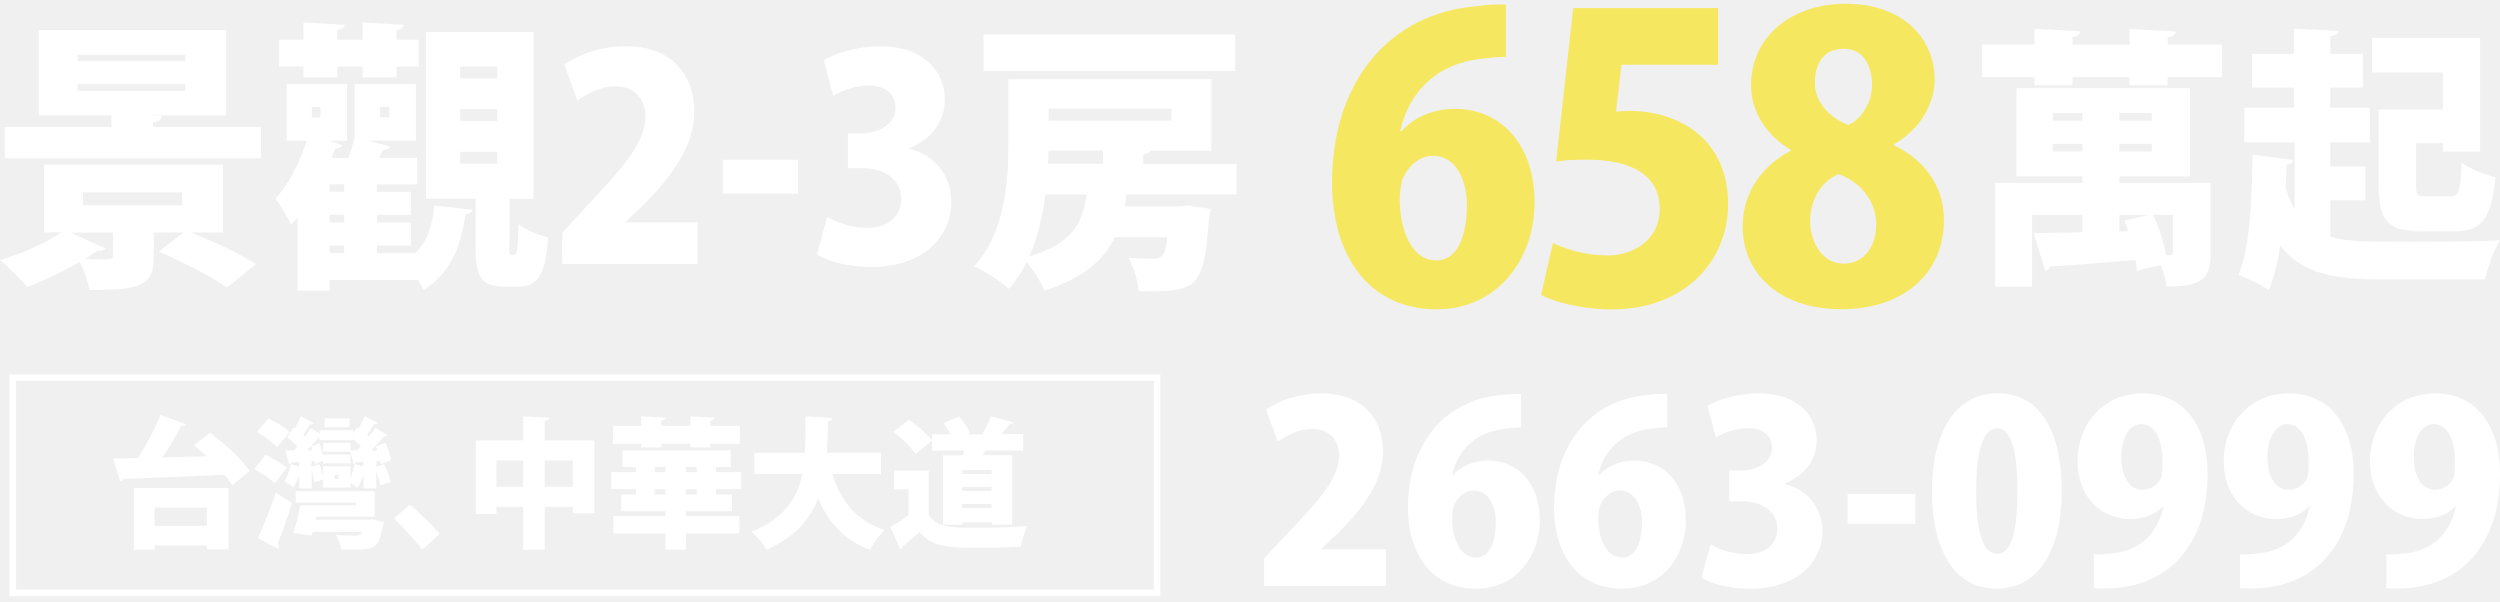
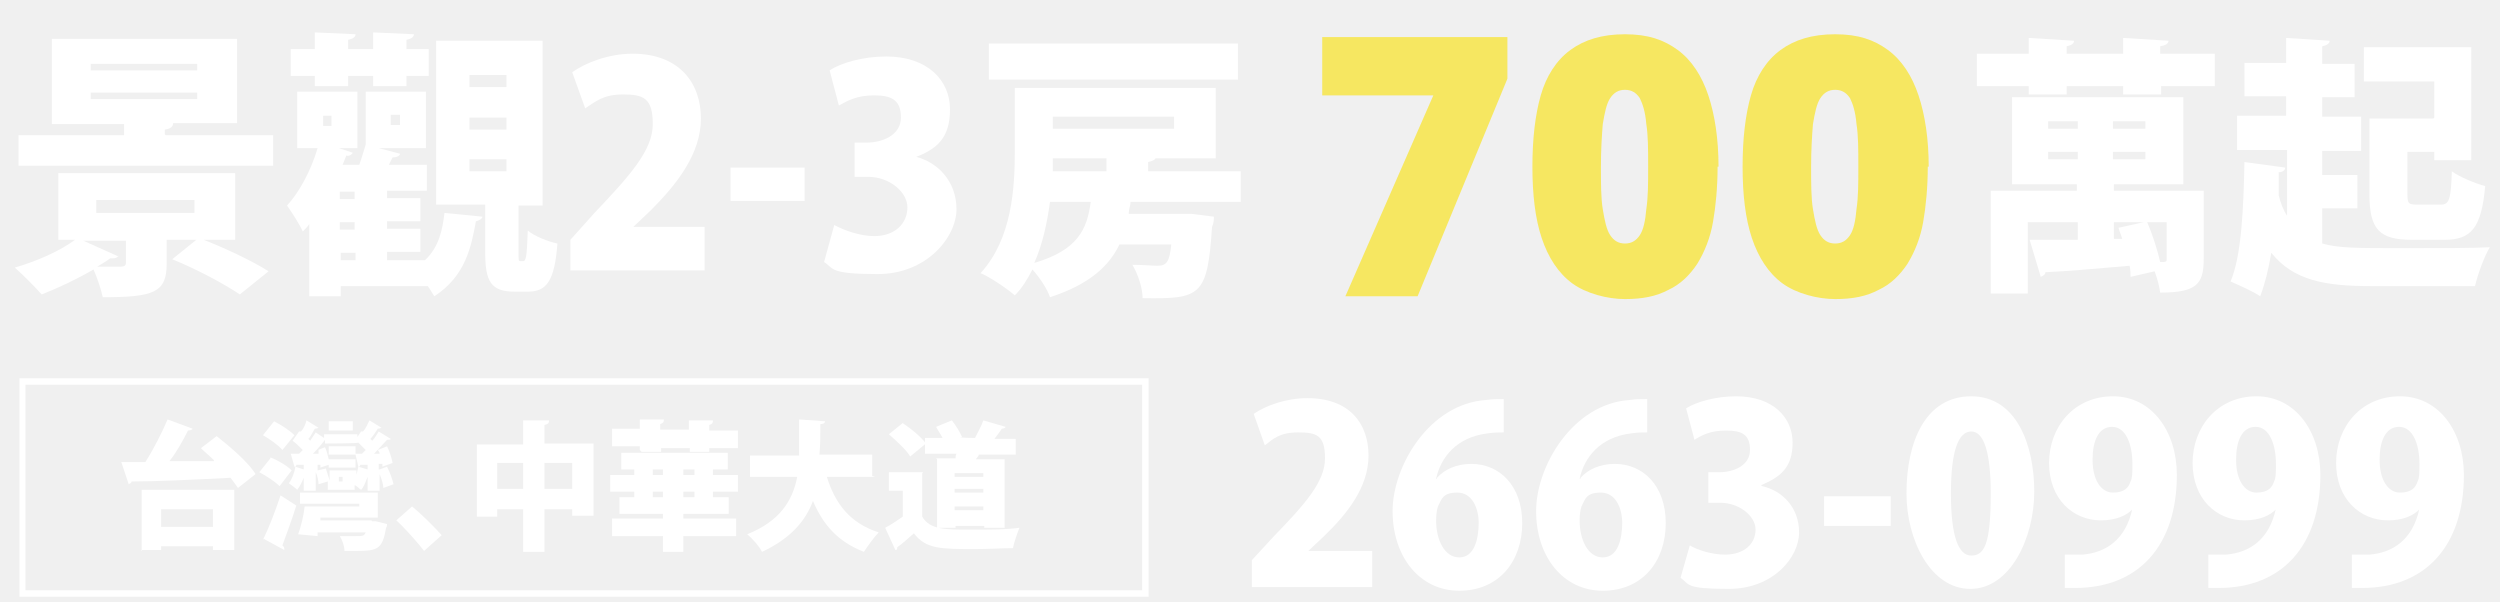
- <svg xmlns="http://www.w3.org/2000/svg" width="270" height="65" viewBox="0 0 270 65" fill="none">
-   <g clip-path="url(#clip0_190_224)">
-     <path d="M24.093 25.114H20.628C22.955 26.029 25.993 27.436 27.65 28.525L24.51 31.053C22.945 29.923 19.622 28.217 17.153 27.18L19.805 25.104H16.614V27.724C16.614 30.899 15.191 31.32 9.673 31.32C9.491 30.375 9.074 29.183 8.617 28.269C6.899 29.275 4.816 30.282 2.946 30.981C2.225 30.19 0.863 28.782 -0.011 28.084C2.367 27.416 4.969 26.224 6.594 25.094H4.755V17.779H24.083V25.094L24.093 25.114ZM16.523 13.71H28.188V17.09H0.508V13.71H12.031V12.457H4.196V3.262H24.428V12.467H16.258V12.498L17.468 12.529C17.437 12.899 17.163 13.104 16.533 13.197V13.71H16.523ZM11.401 26.82C11.279 26.974 11.066 27.097 10.802 27.097C10.71 27.097 10.618 27.097 10.527 27.067C10.1 27.375 9.623 27.673 9.145 27.981C10.141 28.012 11.32 28.012 11.645 28.012C12.062 27.981 12.214 27.888 12.214 27.56V25.125H7.6L11.401 26.83V26.82ZM8.383 5.912V6.611H20.018V5.912H8.383ZM8.383 9.087V9.817H20.018V9.087H8.383ZM19.663 22.166V20.769H8.962V22.166H19.663Z" fill="white" />
-     <path d="M40.698 27.344H44.824C46.328 25.916 46.724 24.046 46.907 22.197L51.012 22.649C50.951 22.895 50.707 23.08 50.291 23.142C49.833 25.854 49.142 29.142 45.769 31.31C45.586 30.971 45.342 30.58 45.078 30.149V30.241H35.607V31.402H32.142V23.481C31.898 23.759 31.694 24.026 31.451 24.272C31.115 23.573 30.241 22.104 29.764 21.436C31.095 20.009 32.355 17.625 33.137 15.19H30.963V9.067H37.477V15.19H35.485L36.958 15.683C36.836 15.899 36.592 16.053 36.206 16.022L35.81 17.06H37.619C37.924 16.3 38.167 15.478 38.31 14.8V9.067H44.915V15.19H39.793L42.141 15.827C42.049 16.073 41.805 16.197 41.358 16.197L40.942 17.05H45.047V19.916H40.708V20.707H44.387V23.204H40.708V24.026H44.387V26.522H40.708V27.344H40.698ZM32.772 8.348V7.187H30.15V4.289H32.772V2.43L37.233 2.676C37.202 2.984 36.958 3.159 36.42 3.252V4.289H39.163V2.43L43.624 2.676C43.594 2.984 43.35 3.159 42.812 3.252V4.289H45.22V7.187H42.812V8.348H39.163V7.187H36.42V8.348H32.772ZM33.676 11.553V12.683H34.611V11.553H33.676ZM37.172 20.697V19.906H35.607V20.697H37.172ZM37.172 24.015V23.193H35.607V24.015H37.172ZM35.607 26.512V27.334H37.172V26.512H35.607ZM41.033 11.543V12.673H42.059V11.543H41.033ZM54.995 26.573C54.995 27.426 55.026 27.519 55.239 27.519H55.514C55.819 27.519 55.93 27.118 56.002 24.2C56.662 24.806 58.237 25.392 59.203 25.659C58.898 29.83 57.993 30.96 55.941 30.96H54.559C51.906 30.96 51.368 29.861 51.368 26.604V21.457H46.002V3.447H57.617V21.467H55.026V26.584L54.995 26.573ZM49.691 7.187V8.471H53.705V7.187H49.691ZM49.691 11.789V13.073H53.705V11.789H49.691ZM49.691 16.392V17.676H53.705V16.392H49.691Z" fill="white" />
-     <path d="M75.34 28.505H60.717V25.156L63.369 22.258C67.322 18.077 69.7 15.364 69.7 12.56C69.7 10.793 68.643 9.323 66.448 9.323C64.903 9.323 63.4 10.114 62.343 10.875L60.961 6.971C62.373 5.933 64.883 4.988 67.505 4.988C72.667 4.988 74.984 8.183 74.984 12.056C74.984 15.93 72.332 19.279 69.527 22.084L67.596 23.943V24.005H75.34V28.484V28.505Z" fill="white" />
-     <path d="M78.073 17.255H86.182V20.912H78.073V17.255Z" fill="white" />
-     <path d="M98.214 16.063C100.714 16.669 102.736 18.745 102.736 21.796C102.736 25.7 99.545 28.834 94.108 28.834C91.609 28.834 89.403 28.227 88.225 27.488L89.342 23.43C90.216 23.974 92.025 24.621 93.651 24.621C95.998 24.621 97.33 23.255 97.33 21.508C97.33 19.186 95.277 18.159 93.082 18.159H91.578V14.409H92.94C94.627 14.409 96.71 13.587 96.71 11.635C96.71 10.238 95.714 9.231 93.814 9.231C92.34 9.231 90.856 9.837 89.983 10.361L88.956 6.519C90.155 5.758 92.604 4.998 95.104 4.998C99.626 4.998 102.045 7.618 102.045 10.731C102.045 13.104 100.632 15.025 98.214 16.002V16.063Z" fill="white" />
-     <path d="M133.547 21.005H121.698C121.607 21.436 121.546 21.858 121.454 22.289H127.338L128.273 22.197L130.742 22.567C130.712 22.906 130.651 23.296 130.559 23.666C130.011 31.227 129.32 31.556 122.958 31.443C122.897 30.313 122.45 28.793 121.84 27.817C122.958 27.909 124.015 27.94 124.523 27.94C125.58 27.94 125.824 27.539 126.068 25.618H120.397C119.28 27.991 117.166 29.974 112.796 31.382C112.461 30.498 111.648 29.214 110.866 28.33C110.358 29.368 109.717 30.344 108.965 31.197C108.183 30.467 106.283 29.214 105.195 28.762C108.63 25.012 108.904 19.464 108.904 15.436V8.553H130.823V16.269H124.279C124.157 16.484 123.924 16.608 123.466 16.7V17.707H133.537V21.026L133.547 21.005ZM133.394 3.724V7.659H106.222V3.724H133.394ZM112.918 21.005C112.613 23.265 112.075 25.608 111.17 27.683C115.875 26.286 116.932 24.026 117.349 21.005H112.918ZM119.127 17.686V16.258H113.243C113.243 16.721 113.213 17.204 113.183 17.686H119.127ZM126.515 11.738H113.254V13.022H126.515V11.738Z" fill="white" />
-     <path d="M151.371 14.162C152.702 12.683 154.714 11.758 157.173 11.758C161.929 11.758 165.73 15.426 165.73 21.889C165.73 27.919 161.766 33.406 155.171 33.406C147.743 33.406 143.861 27.498 143.861 19.731C143.861 8.758 150.121 1.371 159.592 0.662C160.76 0.488 161.258 0.488 162.64 0.488V6.138C161.848 6.138 161.014 6.221 159.968 6.344C154.582 6.981 152.042 10.484 151.208 14.152H151.371V14.162ZM158.423 22.094C158.423 19.567 157.295 16.823 154.755 16.823C153.332 16.823 152.123 17.882 151.503 19.269C151.34 19.69 151.168 20.532 151.168 21.714C151.249 25.084 152.55 28.125 155.09 28.125C157.631 28.125 158.423 25.084 158.423 22.094Z" fill="#F6E761" />
-     <path d="M185.555 0.868V6.991H175.119L174.53 12.056C175.028 12.015 175.495 11.974 175.993 11.974C180.921 11.974 186.632 14.717 186.632 22.063C186.632 28.135 181.999 33.416 174.072 33.416C170.902 33.416 167.975 32.656 166.431 31.855L167.721 26.245C169.052 26.882 171.227 27.591 173.564 27.591C176.532 27.591 179.245 25.813 179.245 22.608C179.245 19.022 176.41 17.245 171.359 17.245C170.069 17.245 169.063 17.286 168.067 17.45L169.906 0.868H185.555Z" fill="#F6E761" />
-     <path d="M193.411 16.187C190.616 14.543 189.112 11.882 189.112 9.262C189.112 3.817 193.624 0.406 199.335 0.406C205.676 0.406 208.938 4.33 208.938 8.553C208.938 10.998 207.607 13.824 204.518 15.601V15.683C207.394 17.029 209.944 19.731 209.944 23.738C209.944 29.728 205.351 33.395 198.888 33.395C191.917 33.395 188.208 29.306 188.208 24.488C188.208 20.645 190.423 17.861 193.421 16.259V16.176L193.411 16.187ZM202.638 24.293C202.638 21.55 200.758 19.567 198.543 18.806C196.663 19.608 195.494 21.591 195.494 23.872C195.494 26.152 196.825 28.474 199.081 28.474C201.459 28.474 202.628 26.409 202.628 24.293H202.638ZM196.002 8.933C196.002 10.957 197.465 12.642 199.589 13.495C200.971 12.991 202.181 11.05 202.181 9.231C202.181 7.289 201.388 5.265 199.132 5.265C196.581 5.265 196.002 7.413 196.002 8.933Z" fill="#F6E761" />
-     <path d="M234.098 4.813H239.972V8.327H234.098V9.2H229.993V8.327H223.825V9.2H219.719V8.327H214.049V4.813H219.719V3.118L224.668 3.385C224.637 3.704 224.404 3.909 223.825 4.002V4.824H229.993V3.128L234.972 3.396C234.942 3.714 234.708 3.92 234.108 4.012V4.834L234.098 4.813ZM238.752 19.762V27.283C238.752 30.036 237.97 30.94 234.007 30.94C233.895 30.241 233.661 29.389 233.366 28.628L230.765 29.245C230.765 28.896 230.704 28.515 230.623 28.074C227.178 28.361 223.764 28.659 221.426 28.772C221.345 29.06 221.111 29.214 220.878 29.235L219.638 25.166C221.06 25.166 222.879 25.135 224.902 25.084V23.214H219.465V30.961H215.471V19.752H224.902V19.053H217.788V9.519H236.506V19.053H228.895V19.752H238.762L238.752 19.762ZM221.711 12.211V13.033H224.892V12.211H221.711ZM221.711 16.361H224.892V15.539H221.711V16.361ZM232.391 13.022V12.2H228.885V13.022H232.391ZM232.391 16.361V15.539H228.885V16.361H232.391ZM228.885 24.991L229.84 24.961C229.729 24.581 229.576 24.169 229.434 23.82L232.127 23.204H228.885V24.991ZM232.533 23.204C233.173 24.581 233.692 26.214 233.956 27.56C234.596 27.56 234.677 27.56 234.677 27.211V23.204H232.533Z" fill="white" />
-     <path d="M251.678 21.632V25.557C253.497 26.111 255.357 26.111 260.356 26.111C263.568 26.111 267.795 26.081 269.99 25.968C269.35 26.933 268.659 28.896 268.395 30.18H257.115C252.054 30.18 248.609 29.533 246.262 26.522C245.978 28.361 245.602 30.005 245.043 31.32C244.291 30.796 242.726 30.067 241.771 29.687C242.959 26.851 243.213 21.642 243.274 16.7L247.675 17.286C247.614 17.574 247.39 17.759 246.953 17.779L246.862 20.348C247.126 21.2 247.441 21.93 247.817 22.567V15.375H242.38V11.635H247.735V9.468H243.224V5.81H247.735V3.087L252.512 3.355C252.481 3.673 252.247 3.848 251.668 3.94V5.81H255.194V9.468H251.668V11.635H255.946V15.375H251.668V17.974H255.459V21.632H251.668H251.678ZM263.832 11.8V7.824H256.17V4.084H267.856V16.372H263.832V15.467H260.936V19.998C260.936 21.077 261.078 21.2 262.094 21.2H264.635C265.559 21.2 265.732 20.707 265.854 17.574C266.697 18.221 268.425 18.889 269.502 19.156C269.065 23.718 268.029 24.981 265.021 24.981H261.495C257.968 24.981 256.891 23.872 256.891 20.07V11.82H263.832V11.8Z" fill="white" />
-   </g>
-   <g clip-path="url(#clip1_190_224)">
-     <path d="M149.701 63.279H136.521V60.316L138.911 57.751C142.468 54.059 144.619 51.655 144.619 49.175C144.619 47.608 143.668 46.32 141.689 46.32C140.306 46.32 138.943 47.018 137.992 47.694L136.738 44.238C138.013 43.315 140.273 42.488 142.63 42.488C147.279 42.488 149.365 45.322 149.365 48.746C149.365 52.17 146.976 55.143 144.446 57.623L142.706 59.265V59.318H149.69V63.279H149.701Z" fill="white" />
-     <path d="M156.955 51.279C157.82 50.334 159.128 49.744 160.728 49.744C163.831 49.744 166.296 52.095 166.296 56.216C166.296 60.07 163.712 63.58 159.42 63.58C154.587 63.58 152.058 59.801 152.058 54.843C152.058 47.834 156.134 43.111 162.296 42.649C163.053 42.542 163.377 42.542 164.275 42.542V46.159C163.756 46.159 163.215 46.213 162.534 46.299C159.031 46.707 157.366 48.939 156.825 51.29H156.934L156.955 51.279ZM161.55 56.345C161.55 54.724 160.815 52.975 159.161 52.975C158.242 52.975 157.453 53.651 157.042 54.542C156.934 54.81 156.825 55.347 156.825 56.109C156.88 58.267 157.723 60.209 159.377 60.209C161.031 60.209 161.55 58.267 161.55 56.356V56.345Z" fill="white" />
-     <path d="M172.74 51.279C173.605 50.334 174.913 49.744 176.514 49.744C179.616 49.744 182.081 52.095 182.081 56.216C182.081 60.07 179.498 63.58 175.205 63.58C170.373 63.58 167.843 59.801 167.843 54.843C167.843 47.834 171.919 43.111 178.081 42.649C178.838 42.542 179.162 42.542 180.06 42.542V46.159C179.541 46.159 179 46.213 178.319 46.299C174.816 46.707 173.151 48.939 172.611 51.29H172.719L172.74 51.279ZM177.335 56.345C177.335 54.724 176.6 52.975 174.946 52.975C174.027 52.975 173.238 53.651 172.827 54.542C172.719 54.81 172.611 55.347 172.611 56.109C172.665 58.267 173.508 60.209 175.162 60.209C176.816 60.209 177.335 58.267 177.335 56.356V56.345Z" fill="white" />
-     <path d="M192.741 52.277C195.001 52.814 196.817 54.649 196.817 57.354C196.817 60.81 193.941 63.58 189.044 63.58C186.784 63.58 184.806 63.043 183.746 62.388L184.752 58.803C185.541 59.286 187.173 59.855 188.633 59.855C190.752 59.855 191.952 58.642 191.952 57.107C191.952 55.057 190.103 54.145 188.125 54.145H186.763V50.828H187.984C189.509 50.828 191.379 50.098 191.379 48.37C191.379 47.125 190.482 46.234 188.773 46.234C187.444 46.234 186.114 46.771 185.325 47.233L184.406 43.83C185.487 43.154 187.692 42.477 189.952 42.477C194.028 42.477 196.201 44.796 196.201 47.544C196.201 49.648 194.925 51.343 192.752 52.213V52.266L192.741 52.277Z" fill="white" />
-     <path d="M199.541 53.329H206.85V56.571H199.541V53.329Z" fill="white" />
-     <path d="M208.645 53.082C208.645 47.308 210.796 42.477 215.737 42.477C221.067 42.477 222.667 47.844 222.667 52.943C222.667 59.63 220.061 63.569 215.65 63.569C210.374 63.569 208.645 58.224 208.645 53.072V53.082ZM217.878 53.029C217.878 48.628 217.196 46.256 215.704 46.256C214.288 46.256 213.423 48.359 213.423 53.029C213.423 57.698 214.212 59.801 215.704 59.801C216.84 59.801 217.878 58.61 217.878 53.029Z" fill="white" />
-     <path d="M233.586 54.703C232.83 55.486 231.629 56.055 230.051 56.055C226.981 56.055 224.375 53.737 224.375 49.798C224.375 45.859 227.089 42.488 231.413 42.488C236.116 42.488 238.419 46.32 238.419 51.15C238.419 58.835 234.235 63.558 227.251 63.558C226.84 63.558 226.462 63.558 226.137 63.526V59.855C226.764 59.909 227.089 59.877 228.116 59.769C230.613 59.522 232.873 58.148 233.662 54.724L233.576 54.692L233.586 54.703ZM229.1 49.39C229.1 51.472 229.997 52.9 231.381 52.9C232.365 52.9 233.067 52.256 233.359 51.708C233.521 51.333 233.554 50.764 233.554 49.819C233.554 47.683 232.819 45.805 231.273 45.805C229.91 45.805 229.1 47.394 229.1 49.39Z" fill="white" />
-     <path d="M249.372 54.703C248.615 55.486 247.415 56.055 245.836 56.055C242.766 56.055 240.16 53.737 240.16 49.798C240.16 45.859 242.874 42.488 247.198 42.488C251.901 42.488 254.204 46.32 254.204 51.15C254.204 58.835 250.02 63.558 243.036 63.558C242.625 63.558 242.247 63.558 241.922 63.526V59.855C242.549 59.909 242.874 59.877 243.901 59.769C246.398 59.522 248.658 58.148 249.447 54.724L249.361 54.692L249.372 54.703ZM244.885 49.39C244.885 51.472 245.782 52.9 247.166 52.9C248.15 52.9 248.853 52.256 249.144 51.708C249.307 51.333 249.339 50.764 249.339 49.819C249.339 47.683 248.604 45.805 247.058 45.805C245.696 45.805 244.885 47.394 244.885 49.39Z" fill="white" />
-     <path d="M265.167 54.703C264.411 55.486 263.211 56.055 261.632 56.055C258.562 56.055 255.956 53.737 255.956 49.798C255.956 45.859 258.67 42.488 262.994 42.488C267.697 42.488 270 46.32 270 51.15C270 58.835 265.816 63.558 258.832 63.558C258.421 63.558 258.043 63.558 257.718 63.526V59.855C258.345 59.909 258.67 59.877 259.697 59.769C262.194 59.522 264.454 58.148 265.243 54.724L265.157 54.692L265.167 54.703ZM260.681 49.39C260.681 51.472 261.578 52.9 262.962 52.9C263.946 52.9 264.648 52.256 264.94 51.708C265.103 51.333 265.135 50.764 265.135 49.819C265.135 47.683 264.4 45.805 262.854 45.805C261.492 45.805 260.681 47.394 260.681 49.39Z" fill="white" />
-     <path d="M22.341 49.271C21.887 48.853 21.412 48.434 20.968 48.069L22.698 46.738C24.223 47.908 26.136 49.593 26.969 50.881L25.066 52.416C24.871 52.073 24.579 51.676 24.223 51.268C20.211 51.461 16.049 51.633 13.325 51.718C13.281 51.89 13.13 51.965 12.979 51.976L12.211 49.518L14.871 49.475C15.79 48.112 16.752 46.32 17.314 44.817L20.06 45.815C19.984 45.965 19.79 46.041 19.53 46.041C19.011 47.103 18.265 48.327 17.519 49.411L22.363 49.271H22.341ZM14.46 59.371V52.706H24.677V59.318H22.341V58.921H16.687V59.371H14.46ZM22.341 54.81H16.687V56.785H22.341V54.81Z" fill="white" />
-     <path d="M28.677 49.121C29.444 49.465 30.461 50.044 30.969 50.506L29.682 52.191C29.239 51.74 28.233 51.075 27.466 50.656L28.677 49.121ZM29.001 45.182C29.769 45.558 30.774 46.18 31.261 46.663L29.931 48.316C29.498 47.812 28.515 47.114 27.747 46.663L29.001 45.182ZM27.855 58.116C28.417 56.914 29.185 55.025 29.779 53.2L31.531 54.327C31.044 55.948 30.461 57.558 29.974 58.738C30.082 58.846 30.147 58.964 30.147 59.082C30.147 59.157 30.115 59.232 30.082 59.307L27.855 58.105V58.116ZM40.634 50.398L41.488 50.13C41.78 50.731 42.072 51.525 42.191 52.041L41.078 52.416C41.002 52.019 40.829 51.45 40.634 50.935V52.749H39.261V51.214C39.088 51.74 38.861 52.309 38.569 52.685C38.407 52.534 38.115 52.32 37.866 52.159V52.663H34.904V51.783L33.931 52.051C33.888 51.708 33.78 51.182 33.661 50.731V52.749H32.32V51.343C32.136 51.815 31.909 52.288 31.639 52.631C31.412 52.416 30.98 52.116 30.709 51.955C31.034 51.515 31.271 50.806 31.412 50.141L32.331 50.398V49.894L31.477 49.937C31.444 50.055 31.336 50.119 31.228 50.13L30.828 48.66H31.726C31.845 48.509 31.985 48.359 32.126 48.209C31.801 47.876 31.39 47.511 31.012 47.243L31.682 46.18L31.845 46.288C32.104 45.847 32.353 45.332 32.504 44.935L33.866 45.697C33.801 45.783 33.672 45.837 33.499 45.815C33.315 46.137 33.044 46.577 32.753 46.964L32.947 47.146C33.174 46.824 33.391 46.513 33.563 46.234L34.515 46.824V46.459H38.158V46.792L38.558 46.169L38.721 46.277C38.991 45.837 39.25 45.322 39.423 44.924L40.785 45.686C40.721 45.772 40.591 45.826 40.418 45.804C40.223 46.127 39.931 46.566 39.639 46.953L39.856 47.146C40.115 46.813 40.364 46.481 40.548 46.18L41.877 47.017C41.802 47.125 41.651 47.135 41.499 47.125C41.132 47.565 40.623 48.144 40.104 48.66H40.764C40.721 48.509 40.656 48.359 40.591 48.219L41.618 47.812C41.888 48.391 42.148 49.175 42.224 49.679L41.142 50.13C41.132 50.023 41.11 49.905 41.078 49.776L40.645 49.808V50.398H40.634ZM39.823 56.141L40.245 56.076L41.477 56.409C41.445 56.559 41.402 56.71 41.326 56.828C40.926 59.211 40.396 59.361 38.093 59.361C37.715 59.361 37.272 59.361 36.807 59.35C36.796 58.867 36.558 58.212 36.277 57.772C36.893 57.837 37.542 57.847 37.975 57.847C38.785 57.847 38.904 57.847 39.088 57.45H33.78L33.672 57.826L31.682 57.579C31.953 56.742 32.245 55.561 32.428 54.574H38.418V54.273H31.942V53.05H40.461V55.808H34.191L34.115 56.13H39.823V56.141ZM37.866 51.579C38.05 51.15 38.191 50.624 38.277 50.119L39.25 50.388V49.872L38.44 49.915C38.407 50.033 38.299 50.098 38.191 50.109L37.845 48.788H34.893V47.833H37.856V48.638H38.569C38.71 48.499 38.84 48.348 38.98 48.187C38.721 47.93 38.429 47.661 38.126 47.425V47.532H34.483V47.157C34.147 47.586 33.672 48.123 33.163 48.638H33.747L33.607 48.198L34.504 47.876C34.666 48.273 34.796 48.745 34.883 49.153V49.089H37.845V50.044H34.883V49.776L33.996 50.098C33.996 49.99 33.985 49.883 33.964 49.765L33.628 49.797V50.377L34.526 50.151C34.666 50.57 34.796 51.096 34.883 51.483V50.355H37.845V51.568L37.866 51.579ZM37.748 45.182V46.148H35.056V45.182H37.748ZM36.569 51.74V51.268H36.147V51.74H36.569Z" fill="white" />
-     <path d="M44.267 54.498C45.294 55.336 46.797 56.86 47.489 57.665L45.597 59.361C44.959 58.513 43.413 56.795 42.548 55.98L44.278 54.498H44.267Z" fill="white" />
-     <path d="M58.83 47.565H64.192V55.443H61.857V54.735H58.83V59.372H56.495V54.735H53.619V55.518H51.392V47.565H56.495V44.967L59.316 45.118C59.306 45.289 59.165 45.386 58.83 45.45V47.554V47.565ZM53.619 52.567H56.495V49.733H53.619V52.567ZM58.83 52.567H61.857V49.733H58.83V52.567Z" fill="white" />
-     <path d="M80.042 52.824H77.307V53.414H79.058V55.207H74.063V55.733H79.847V57.611H74.063V59.372H71.868V57.611H66.247V55.733H71.868V55.207H67.09V53.414H68.679V52.824H66.019V50.989H68.679V50.431H67.23V48.638H78.918V50.431H77.317V50.989H80.053V52.824H80.042ZM69.241 48.327V47.93H66.203V45.987H69.241V44.967L71.858 45.107C71.847 45.279 71.717 45.375 71.414 45.429V45.987H74.55V44.967L77.177 45.107C77.166 45.279 77.036 45.375 76.723 45.429V45.987H79.901V47.93H76.723V48.327H74.55V47.93H71.414V48.327H69.241ZM70.722 50.431V50.989H71.868V50.431H70.722ZM70.722 53.414H71.868V52.824H70.722V53.414ZM75.252 50.989V50.431H74.063V50.989H75.252ZM75.252 53.414V52.824H74.063V53.414H75.252Z" fill="white" />
-     <path d="M95.156 51.182H89.891C90.778 54.08 92.453 56.259 95.545 57.236C95.016 57.719 94.28 58.717 93.945 59.372C91.123 58.298 89.469 56.431 88.367 53.822C87.502 56.066 85.858 58.019 82.777 59.372C82.453 58.749 81.782 57.933 81.155 57.429C84.723 56.001 86.118 53.801 86.647 51.182H81.469V48.896H86.918C86.993 47.64 86.983 46.32 86.993 44.967L89.891 45.15C89.859 45.332 89.707 45.45 89.415 45.493C89.404 46.62 89.372 47.769 89.307 48.885H95.145V51.171L95.156 51.182Z" fill="white" />
-     <path d="M100.303 50.839V55.593C101.157 56.999 102.822 56.999 105.449 56.999C107.255 56.999 109.406 56.935 110.941 56.806C110.693 57.332 110.347 58.395 110.239 59.05C109.093 59.114 107.547 59.157 106.087 59.157C102.303 59.157 100.714 59.082 99.319 57.472C98.692 58.019 98.054 58.567 97.503 58.985C97.503 59.178 97.438 59.275 97.254 59.329L96.151 56.903C96.778 56.549 97.481 56.13 98.119 55.669V52.846H96.551V50.817H100.292L100.303 50.839ZM98.151 45.322C99.027 45.944 100.141 46.867 100.66 47.575L98.887 49.035C98.443 48.338 97.373 47.318 96.508 46.642L98.151 45.322ZM101.827 49.175H104C104.044 49.014 104.076 48.831 104.119 48.66H100.671V46.899H102.638C102.422 46.491 102.163 46.051 101.892 45.686L103.6 44.978C104.055 45.525 104.552 46.266 104.736 46.792L104.487 46.899H106.217L106.098 46.856C106.433 46.298 106.801 45.536 106.995 44.956L109.449 45.622C109.385 45.762 109.255 45.804 109.006 45.815C108.779 46.137 108.455 46.524 108.152 46.889H110.509V48.649H106.401C106.314 48.81 106.228 48.992 106.13 49.164H109.309V56.667H107.114V56.42H103.936V56.667H101.849V49.164L101.827 49.175ZM107.093 51.193V50.774H103.914V51.193H107.093ZM103.914 52.588V53.028H107.093V52.588H103.914ZM103.914 54.874H107.093V54.423H103.914V54.874Z" fill="white" />
-     <path d="M124.964 40.781H1.378V64.03H124.964V40.781Z" stroke="white" stroke-width="0.71" stroke-miterlimit="10" />
-   </g>
+ <svg xmlns="http://www.w3.org/2000/svg" id="_圖層_1" data-name="圖層 1" version="1.1" viewBox="0 0 270 65">
  <defs>
-     <clipPath id="clip0_190_224">
-       <rect width="270" height="33" fill="white" transform="translate(0 0.405762)" />
+     <style>
+       .cls-1 {
+         fill: #f6e761;
+       }
+ 
+       .cls-1, .cls-2, .cls-3 {
+         stroke-width: 0px;
+       }
+ 
+       .cls-2, .cls-4 {
+         fill: none;
+       }
+ 
+       .cls-5 {
+         clip-path: url(#clippath-1);
+       }
+ 
+       .cls-4 {
+         stroke: #fff;
+         stroke-miterlimit: 10;
+         stroke-width: .7px;
+       }
+ 
+       .cls-6 {
+         clip-path: url(#clippath);
+       }
+ 
+       .cls-3 {
+         fill: #fff;
+       }
+     </style>
+     <clipPath id="clippath">
+       <rect class="cls-2" x="1.5" y="1.4" width="267.5" height="32.7" />
    </clipPath>
-     <clipPath id="clip1_190_224">
-       <rect width="269" height="24" fill="white" transform="translate(1 40.4058)" />
+     <clipPath id="clippath-1">
+       <rect class="cls-2" x="2.1" y="40.8" width="264.1" height="23.7" />
    </clipPath>
  </defs>
+   <g class="cls-6">
+     <g>
+       <path class="cls-3" d="M25.4,25.9h-3.4c2.3.9,5.3,2.3,7,3.4l-3.1,2.5c-1.6-1.1-4.8-2.8-7.3-3.8l2.6-2.1h-3.2v2.6c0,3.1-1.4,3.6-6.9,3.6-.2-.9-.6-2.1-1-3-1.7,1-3.8,2-5.6,2.7-.7-.8-2.1-2.2-2.9-2.9,2.4-.7,4.9-1.8,6.5-3h-1.8v-7.2h19.1v7.2h0ZM17.9,14.6h11.6v3.3H2v-3.3h11.4v-1.2h-7.8V4.2h20v9.1h-8.1s1.2,0,1.2,0c0,.4-.3.6-.9.7v.5h0ZM12.8,27.6c-.1.2-.3.3-.6.3s-.2,0-.3,0c-.4.3-.9.6-1.4.9,1,0,2.2,0,2.5,0,.4,0,.6-.1.6-.4v-2.4h-4.6l3.8,1.7h0ZM9.8,6.9v.7h11.5v-.7h-11.5ZM9.8,10v.7h11.5v-.7h-11.5ZM21,23v-1.4h-10.6v1.4h10.6Z" />
+       <path class="cls-3" d="M41.8,28.1h4.1c1.5-1.4,1.9-3.3,2.1-5.1l4.1.4c0,.2-.3.4-.7.5-.5,2.7-1.1,5.9-4.5,8.1-.2-.3-.4-.7-.7-1.1h0c0,0-9.4,0-9.4,0v1.1h-3.4v-7.8c-.2.3-.4.5-.7.8-.3-.7-1.2-2.1-1.7-2.8,1.3-1.4,2.6-3.8,3.3-6.2h-2.2v-6.1h6.5v6.1h-2l1.5.5c-.1.2-.4.4-.7.3l-.4,1h1.8c.3-.8.5-1.6.7-2.2v-5.7h6.5v6.1h-5.1l2.3.6c0,.2-.3.4-.8.4l-.4.8h4.1v2.8h-4.3v.8h3.6v2.5h-3.6v.8h3.6v2.5h-3.6v.8h0ZM34,9.3v-1.1h-2.6v-2.9h2.6v-1.8l4.4.2c0,.3-.3.5-.8.6v1h2.7v-1.8l4.4.2c0,.3-.3.5-.8.6v1h2.4v2.9h-2.4v1.1h-3.6v-1.1h-2.7v1.1h-3.6ZM34.9,12.5v1.1h.9v-1.1h-.9ZM38.3,21.5v-.8h-1.6v.8h1.6ZM38.3,24.8v-.8h-1.6v.8h1.6ZM36.8,27.3v.8h1.6v-.8h-1.6ZM42.2,12.4v1.1h1v-1.1h-1ZM56,27.3c0,.8,0,.9.2.9h.3c.3,0,.4-.4.5-3.3.7.6,2.2,1.2,3.2,1.4-.3,4.1-1.2,5.2-3.2,5.2h-1.4c-2.6,0-3.2-1.1-3.2-4.3v-5.1h-5.3V4.4h11.5v17.8h-2.6v5.1h0ZM50.7,8.1v1.3h4v-1.3h-4ZM50.7,12.7v1.3h4v-1.3h-4ZM50.7,17.2v1.3h4v-1.3h-4Z" />
+       <path class="cls-3" d="M76.1,29.2h-14.5v-3.3l2.6-2.9c3.9-4.1,6.3-6.8,6.3-9.6s-1-3.2-3.2-3.2-3,.8-4.1,1.5l-1.4-3.9c1.4-1,3.9-2,6.5-2,5.1,0,7.4,3.2,7.4,7s-2.6,7.1-5.4,9.9l-1.9,1.8h0c0,0,7.7,0,7.7,0v4.4h0Z" />
+       <path class="cls-3" d="M78.9,18.1h8v3.6h-8v-3.6Z" />
+       <path class="cls-3" d="M98.8,16.9c2.5.6,4.5,2.7,4.5,5.7s-3.2,7-8.5,7-4.7-.6-5.8-1.3l1.1-4c.9.5,2.7,1.2,4.3,1.2,2.3,0,3.6-1.4,3.6-3.1s-2-3.3-4.2-3.3h-1.5v-3.7h1.3c1.7,0,3.7-.8,3.7-2.7s-1-2.4-2.9-2.4-2.9.6-3.8,1.1l-1-3.8c1.2-.8,3.6-1.5,6.1-1.5,4.5,0,6.9,2.6,6.9,5.7s-1.4,4.3-3.8,5.2h0Z" />
+       <path class="cls-3" d="M133.8,21.8h-11.7c0,.4-.2.8-.2,1.3h6.8c0,0,2.4.3,2.4.3,0,.3,0,.7-.2,1.1-.5,7.5-1.2,7.8-7.5,7.7,0-1.1-.5-2.6-1.1-3.6,1.1,0,2.2.1,2.7.1,1,0,1.3-.4,1.5-2.3h-5.6c-1.1,2.3-3.2,4.3-7.5,5.7-.3-.9-1.1-2.1-1.9-3-.5,1-1.1,2-1.9,2.8-.8-.7-2.7-2-3.7-2.4,3.4-3.7,3.7-9.2,3.7-13.2v-6.8h21.7v7.6h-6.5c-.1.2-.4.3-.8.4v1h10v3.3h0ZM133.7,4.7v3.9h-26.9v-3.9h26.9ZM113.4,21.8c-.3,2.2-.8,4.6-1.7,6.6,4.7-1.4,5.7-3.6,6.1-6.6h-4.4ZM119.5,18.5v-1.4h-5.8c0,.5,0,.9,0,1.4h5.9ZM126.8,12.6h-13.1v1.3h13.1v-1.3Z" />
+       <path class="cls-3" d="M233.4,5.8h5.8v3.5h-5.8v.9h-4.1v-.9h-6.1v.9h-4.1v-.9h-5.6v-3.5h5.6v-1.7l4.9.3c0,.3-.3.5-.8.6v.8h6.1v-1.7l4.9.3c0,.3-.3.5-.9.6v.8h0ZM238,20.6v7.4c0,2.7-.8,3.6-4.7,3.6-.1-.7-.3-1.5-.6-2.3l-2.6.6c0-.3,0-.7-.1-1.2-3.4.3-6.8.6-9.1.7,0,.3-.3.4-.5.5l-1.2-4c1.4,0,3.2,0,5.2,0v-1.9h-5.4v7.7h-4v-11.1h9.3v-.7h-7v-9.4h18.5v9.4h-7.5v.7h9.8,0ZM221.2,13.1v.8h3.2v-.8h-3.2ZM221.2,17.2h3.2v-.8h-3.2v.8ZM231.7,13.9v-.8h-3.5v.8h3.5ZM231.7,17.2v-.8h-3.5v.8h3.5ZM228.3,25.8h.9c-.1-.4-.3-.8-.4-1.2l2.7-.6h-3.2v1.8ZM231.9,24c.6,1.4,1.1,3,1.4,4.3.6,0,.7,0,.7-.3v-4h-2.1Z" />
+       <path class="cls-3" d="M250.8,22.4v3.9c1.8.5,3.6.5,8.6.5s7.4,0,9.5-.1c-.6,1-1.3,2.9-1.6,4.2h-11.2c-5,0-8.4-.6-10.8-3.6-.3,1.8-.7,3.4-1.2,4.7-.7-.5-2.3-1.2-3.2-1.6,1.2-2.8,1.4-8,1.5-12.9l4.4.6c0,.3-.3.5-.7.5v2.5c.2.8.5,1.6.9,2.2v-7.1h-5.4v-3.7h5.3v-2.1h-4.5v-3.6h4.5v-2.7l4.7.3c0,.3-.3.5-.8.6v1.9h3.5v3.6h-3.5v2.1h4.2v3.7h-4.2v2.6h3.8v3.6h-3.8,0ZM262.9,12.7v-3.9h-7.6v-3.7h11.6v12.2h-4v-.9h-2.9v4.5c0,1.1.1,1.2,1.1,1.2h2.5c.9,0,1.1-.5,1.2-3.6.8.6,2.5,1.3,3.6,1.6-.4,4.5-1.5,5.8-4.4,5.8h-3.5c-3.5,0-4.6-1.1-4.6-4.9v-8.2h6.9Z" />
+       <path class="cls-1" d="M145.3,32l9.5-21.7h-12v-6.3h20v4.5l-9.7,23.5h-7.8Z" />
+       <path class="cls-1" d="M185.5,18c0,2.2-.2,4.3-.5,6-.3,1.7-.9,3.2-1.7,4.5-.8,1.2-1.8,2.2-3.1,2.8-1.3.7-2.8,1-4.7,1s-4.2-.6-5.7-1.7c-1.5-1.1-2.6-2.8-3.3-4.9-.7-2.1-1-4.7-1-7.7s.3-5.6.9-7.7c.6-2.1,1.7-3.8,3.2-4.9,1.5-1.1,3.4-1.7,5.9-1.7s4.2.6,5.7,1.7c1.5,1.1,2.6,2.8,3.3,4.9.7,2.1,1.1,4.7,1.1,7.7ZM172.9,18c0,1.8,0,3.4.2,4.6.2,1.2.4,2.2.8,2.8.4.6.9.9,1.6.9s1.2-.3,1.6-.9c.4-.6.6-1.6.7-2.8.2-1.3.2-2.8.2-4.6s0-3.4-.2-4.6c-.1-1.3-.4-2.2-.7-2.8-.4-.6-.9-.9-1.6-.9s-1.2.3-1.6.9c-.4.6-.6,1.6-.8,2.8-.1,1.2-.2,2.8-.2,4.6Z" />
+       <path class="cls-1" d="M208.2,18c0,2.2-.2,4.3-.5,6-.3,1.7-.9,3.2-1.7,4.5-.8,1.2-1.8,2.2-3.1,2.8-1.3.7-2.8,1-4.7,1s-4.2-.6-5.7-1.7c-1.5-1.1-2.6-2.8-3.3-4.9-.7-2.1-1-4.7-1-7.7s.3-5.6.9-7.7c.6-2.1,1.7-3.8,3.2-4.9,1.5-1.1,3.4-1.7,5.9-1.7s4.2.6,5.7,1.7c1.5,1.1,2.6,2.8,3.3,4.9.7,2.1,1.1,4.7,1.1,7.7ZM195.6,18c0,1.8,0,3.4.2,4.6.2,1.2.4,2.2.8,2.8.4.6.9.9,1.6.9s1.2-.3,1.6-.9c.4-.6.6-1.6.7-2.8.2-1.3.2-2.8.2-4.6s0-3.4-.2-4.6c-.1-1.3-.4-2.2-.7-2.8-.4-.6-.9-.9-1.6-.9s-1.2.3-1.6.9c-.4.6-.6,1.6-.8,2.8-.1,1.2-.2,2.8-.2,4.6Z" />
+     </g>
+   </g>
+   <g class="cls-5">
+     <g>
+       <path class="cls-3" d="M148.1,63.4h-12.9v-2.9l2.3-2.5c3.5-3.6,5.6-6,5.6-8.5s-.9-2.8-2.9-2.8-2.7.7-3.6,1.4l-1.2-3.4c1.3-.9,3.5-1.7,5.8-1.7,4.6,0,6.6,2.8,6.6,6.2s-2.3,6.3-4.8,8.7l-1.7,1.6h0c0,0,6.9,0,6.9,0v3.9h0Z" />
+       <path class="cls-3" d="M155.2,51.6c.8-.9,2.1-1.5,3.7-1.5,3,0,5.5,2.3,5.5,6.4s-2.5,7.3-6.8,7.3-7.2-3.7-7.2-8.6,4-11.6,10.1-12c.7-.1,1.1-.1,1.9-.1v3.6c-.5,0-1,0-1.7.1-3.4.4-5.1,2.6-5.6,4.9h.1ZM159.7,56.5c0-1.6-.7-3.3-2.3-3.3s-1.7.7-2.1,1.5c-.1.3-.2.8-.2,1.5,0,2.1.9,4,2.5,4s2.1-1.9,2.1-3.8h0Z" />
+       <path class="cls-3" d="M170.7,51.6c.8-.9,2.1-1.5,3.7-1.5,3,0,5.5,2.3,5.5,6.4s-2.5,7.3-6.8,7.3-7.2-3.7-7.2-8.6,4-11.6,10.1-12c.7-.1,1.1-.1,1.9-.1v3.6c-.5,0-1,0-1.7.1-3.4.4-5.1,2.6-5.6,4.9h.1ZM175.2,56.5c0-1.6-.7-3.3-2.3-3.3s-1.7.7-2.1,1.5c-.1.3-.2.8-.2,1.5,0,2.1.9,4,2.5,4s2.1-1.9,2.1-3.8h0Z" />
+       <path class="cls-3" d="M190.3,52.5c2.2.5,4,2.3,4,5s-2.8,6.1-7.6,6.1-4.2-.5-5.2-1.2l1-3.5c.8.5,2.4,1,3.8,1,2.1,0,3.3-1.2,3.3-2.7s-1.8-2.9-3.8-2.9h-1.3v-3.3h1.2c1.5,0,3.3-.7,3.3-2.4s-.9-2.1-2.6-2.1-2.6.5-3.4,1l-.9-3.4c1.1-.7,3.2-1.3,5.4-1.3,4,0,6.1,2.3,6.1,5s-1.3,3.7-3.4,4.6h0c0,0,0,0,0,0Z" />
+       <path class="cls-3" d="M197,53.6h7.2v3.2h-7.2v-3.2Z" />
+       <path class="cls-3" d="M205.9,53.3c0-5.7,2.1-10.5,7-10.5s6.8,5.3,6.8,10.3-2.6,10.5-6.9,10.5-6.9-5.3-6.9-10.3h0ZM215,53.3c0-4.3-.7-6.7-2.1-6.7s-2.2,2.1-2.2,6.7.8,6.7,2.2,6.7,2.1-1.2,2.1-6.7Z" />
+       <path class="cls-3" d="M230.4,54.9c-.7.8-1.9,1.3-3.5,1.3-3,0-5.6-2.3-5.6-6.2s2.7-7.2,6.9-7.2,6.9,3.8,6.9,8.5c0,7.6-4.1,12.2-11,12.2s-.8,0-1.1,0v-3.6c.6,0,.9,0,1.9,0,2.5-.2,4.7-1.6,5.4-5h0s0,0,0,0ZM226,49.7c0,2.1.9,3.5,2.2,3.5s1.7-.6,1.9-1.2c.2-.4.2-.9.2-1.9,0-2.1-.7-4-2.2-4s-2.1,1.6-2.1,3.5Z" />
+       <path class="cls-3" d="M245.9,54.9c-.7.8-1.9,1.3-3.5,1.3-3,0-5.6-2.3-5.6-6.2s2.7-7.2,6.9-7.2,6.9,3.8,6.9,8.5c0,7.6-4.1,12.2-11,12.2s-.8,0-1.1,0v-3.6c.6,0,.9,0,1.9,0,2.5-.2,4.7-1.6,5.4-5h0s0,0,0,0ZM241.5,49.7c0,2.1.9,3.5,2.2,3.5s1.7-.6,1.9-1.2c.2-.4.2-.9.2-1.9,0-2.1-.7-4-2.2-4s-2.1,1.6-2.1,3.5Z" />
+       <path class="cls-3" d="M261.4,54.9c-.7.8-1.9,1.3-3.5,1.3-3,0-5.6-2.3-5.6-6.2s2.7-7.2,6.9-7.2,6.9,3.8,6.9,8.5c0,7.6-4.1,12.2-11,12.2s-.8,0-1.1,0v-3.6c.6,0,.9,0,1.9,0,2.5-.2,4.7-1.6,5.4-5h0s0,0,0,0ZM257,49.7c0,2.1.9,3.5,2.2,3.5s1.7-.6,1.9-1.2c.2-.4.2-.9.2-1.9,0-2.1-.7-4-2.2-4s-2.1,1.6-2.1,3.5Z" />
+       <path class="cls-3" d="M23,49.6c-.4-.4-.9-.8-1.3-1.2l1.7-1.3c1.5,1.2,3.4,2.8,4.2,4.1l-1.9,1.5c-.2-.3-.5-.7-.8-1.1-3.9.2-8,.4-10.7.4,0,.2-.2.2-.3.3l-.8-2.4h2.6c.9-1.4,1.8-3.2,2.4-4.6l2.7,1c0,.1-.3.2-.5.2-.5,1-1.2,2.3-2,3.3h4.8c0-.1,0-.1,0-.1ZM15.3,59.5v-6.6h10v6.5h-2.3v-.4h-5.6v.4h-2.2ZM23,55h-5.6v1.9h5.6v-1.9Z" />
+       <path class="cls-3" d="M29.2,49.4c.8.3,1.8.9,2.3,1.4l-1.3,1.7c-.4-.4-1.4-1.1-2.2-1.5l1.2-1.5ZM29.6,45.5c.8.4,1.7,1,2.2,1.5l-1.3,1.6c-.4-.5-1.4-1.2-2.1-1.6l1.2-1.5ZM28.4,58.3c.6-1.2,1.3-3,1.9-4.8l1.7,1.1c-.5,1.6-1.1,3.2-1.5,4.3.1.1.2.2.2.3s0,.1,0,.2l-2.2-1.2h0ZM41,50.7l.8-.3c.3.6.6,1.4.7,1.9l-1.1.4c0-.4-.2-1-.4-1.5v1.8h-1.3v-1.5c-.2.5-.4,1.1-.7,1.4-.2-.1-.4-.4-.7-.5v.5h-2.9v-.9l-1,.3c0-.3-.1-.9-.3-1.3v2h-1.3v-1.4c-.2.5-.4.9-.7,1.3-.2-.2-.6-.5-.9-.7.3-.4.6-1.1.7-1.8l.9.3v-.5h-.8c0,.2-.1.2-.2.2l-.4-1.4h.9c.1-.1.3-.3.4-.4-.3-.3-.7-.7-1.1-1l.7-1h.2c.3-.3.5-.8.6-1.2l1.3.8c0,0-.2.1-.4.1-.2.3-.4.8-.7,1.1l.2.2c.2-.3.4-.6.6-.9l.9.6v-.4h3.6v.3l.4-.6h.2c.3-.3.5-.8.7-1.2l1.3.8c0,0-.2.1-.4.1-.2.3-.5.8-.8,1.1l.2.2c.3-.3.5-.7.7-1l1.3.8c0,.1-.2.1-.4.1-.4.4-.9,1-1.4,1.5h.6c0-.1-.1-.3-.2-.4l1-.4c.3.6.5,1.3.6,1.8l-1.1.4c0-.1,0-.2,0-.3h-.4v.6h0ZM40.2,56.3h.4c0,0,1.2.3,1.2.3,0,.1,0,.3-.1.4-.4,2.3-.9,2.5-3.2,2.5s-.8,0-1.3,0c0-.5-.2-1.1-.5-1.6.6,0,1.2,0,1.7,0,.8,0,.9,0,1.1-.4h-5.2v.4c-.1,0-2.1-.2-2.1-.2.3-.8.6-2,.7-3h5.9v-.3h-6.4v-1.2h8.4v2.7h-6.2v.3c0,0,5.5,0,5.5,0h0ZM38.3,51.8c.2-.4.3-.9.4-1.4l1,.3v-.5h-.8c0,.2-.1.2-.2.2l-.3-1.3h-2.9v-.9h2.9v.8h.7c.1-.1.3-.3.4-.4-.3-.3-.5-.5-.8-.8h0c0,.1-3.6.1-3.6.1v-.4c-.3.4-.8,1-1.3,1.5h.6v-.4c-.1,0,.7-.3.7-.3.2.4.3.9.4,1.3h0c0,0,2.9,0,2.9,0v.9h-2.9v-.3l-.9.3c0-.1,0-.2,0-.3h-.3v.6l.9-.2c.1.4.3.9.4,1.3v-1.1h2.9v1.2h0ZM38.1,45.5v1h-2.6v-1h2.6ZM37,52v-.5h-.4v.5h.4Z" />
+       <path class="cls-3" d="M44.5,54.7c1,.8,2.5,2.3,3.2,3.1l-1.9,1.7c-.6-.8-2.1-2.5-3-3.3l1.7-1.5h0Z" />
+       <path class="cls-3" d="M58.8,47.9h5.3v7.8h-2.3v-.7h-3v4.6h-2.3v-4.6h-2.8v.8h-2.2v-7.8h5v-2.6h2.8c0,.3-.1.4-.5.5v2.1h0ZM53.7,52.8h2.8v-2.8h-2.8v2.8ZM58.8,52.8h3v-2.8h-3v2.8Z" />
+       <path class="cls-3" d="M79.7,53.1h-2.7v.6h1.7v1.8h-4.9v.5h5.7v1.9h-5.7v1.7h-2.2v-1.7h-5.5v-1.9h5.5v-.5h-4.7v-1.8h1.6v-.6h-2.6v-1.8h2.6v-.6h-1.4v-1.8h11.5v1.8h-1.6v.6h2.7v1.8h0ZM69.1,48.6v-.4h-3v-1.9h3v-1h2.6c0,.3-.1.4-.4.5v.6h3.1v-1h2.6c0,.3-.1.4-.4.5v.6h3.1v1.9h-3.1v.4h-2.1v-.4h-3.1v.4h-2.1ZM70.5,50.7v.6h1.1v-.6h-1.1ZM70.5,53.7h1.1v-.6h-1.1v.6ZM75,51.3v-.6h-1.2v.6h1.2ZM75,53.7v-.6h-1.2v.6h1.2Z" />
+       <path class="cls-3" d="M94.5,51.5h-5.2c.9,2.9,2.5,5,5.6,6-.5.5-1.2,1.5-1.6,2.1-2.8-1.1-4.4-2.9-5.5-5.5-.8,2.2-2.5,4.1-5.5,5.5-.3-.6-1-1.4-1.6-1.9,3.5-1.4,4.9-3.6,5.4-6.2h-5.1v-2.3h5.3c0-1.2,0-2.5,0-3.9l2.8.2c0,.2-.2.3-.5.3,0,1.1,0,2.2-.1,3.3h5.7v2.3h0Z" />
+       <path class="cls-3" d="M99.6,51.1v4.7c.8,1.4,2.5,1.4,5.1,1.4s3.9,0,5.4-.2c-.2.5-.6,1.6-.7,2.2-1.1,0-2.6.1-4.1.1-3.7,0-5.3,0-6.6-1.7-.6.5-1.2,1.1-1.8,1.5,0,.2,0,.3-.2.3l-1.1-2.4c.6-.3,1.3-.8,1.9-1.2v-2.8h-1.5v-2h3.7ZM97.5,45.7c.9.6,2,1.5,2.5,2.2l-1.7,1.4c-.4-.7-1.5-1.7-2.3-2.4l1.6-1.3ZM101.1,49.5h2.1c0-.2,0-.3.1-.5h-3.4v-1.7h1.9c-.2-.4-.5-.8-.7-1.2l1.7-.7c.4.5.9,1.3,1.1,1.8h-.2c0,.1,1.7.1,1.7.1h-.1c.3-.6.7-1.3.9-1.9l2.4.7c0,.1-.2.2-.4.2-.2.3-.5.7-.8,1.1h2.3v1.7h-4c0,.2-.2.3-.3.5h3.1v7.4h-2.2v-.2h-3.1v.2h-2v-7.4h0ZM106.2,51.5v-.4h-3.1v.4h3.1ZM103.1,52.8v.4h3.1v-.4h-3.1ZM103.1,55.1h3.1v-.4h-3.1v.4Z" />
+       <path class="cls-4" d="M123.8,41.2H2.4v22.9h121.3v-22.9Z" />
+     </g>
+   </g>
</svg>
